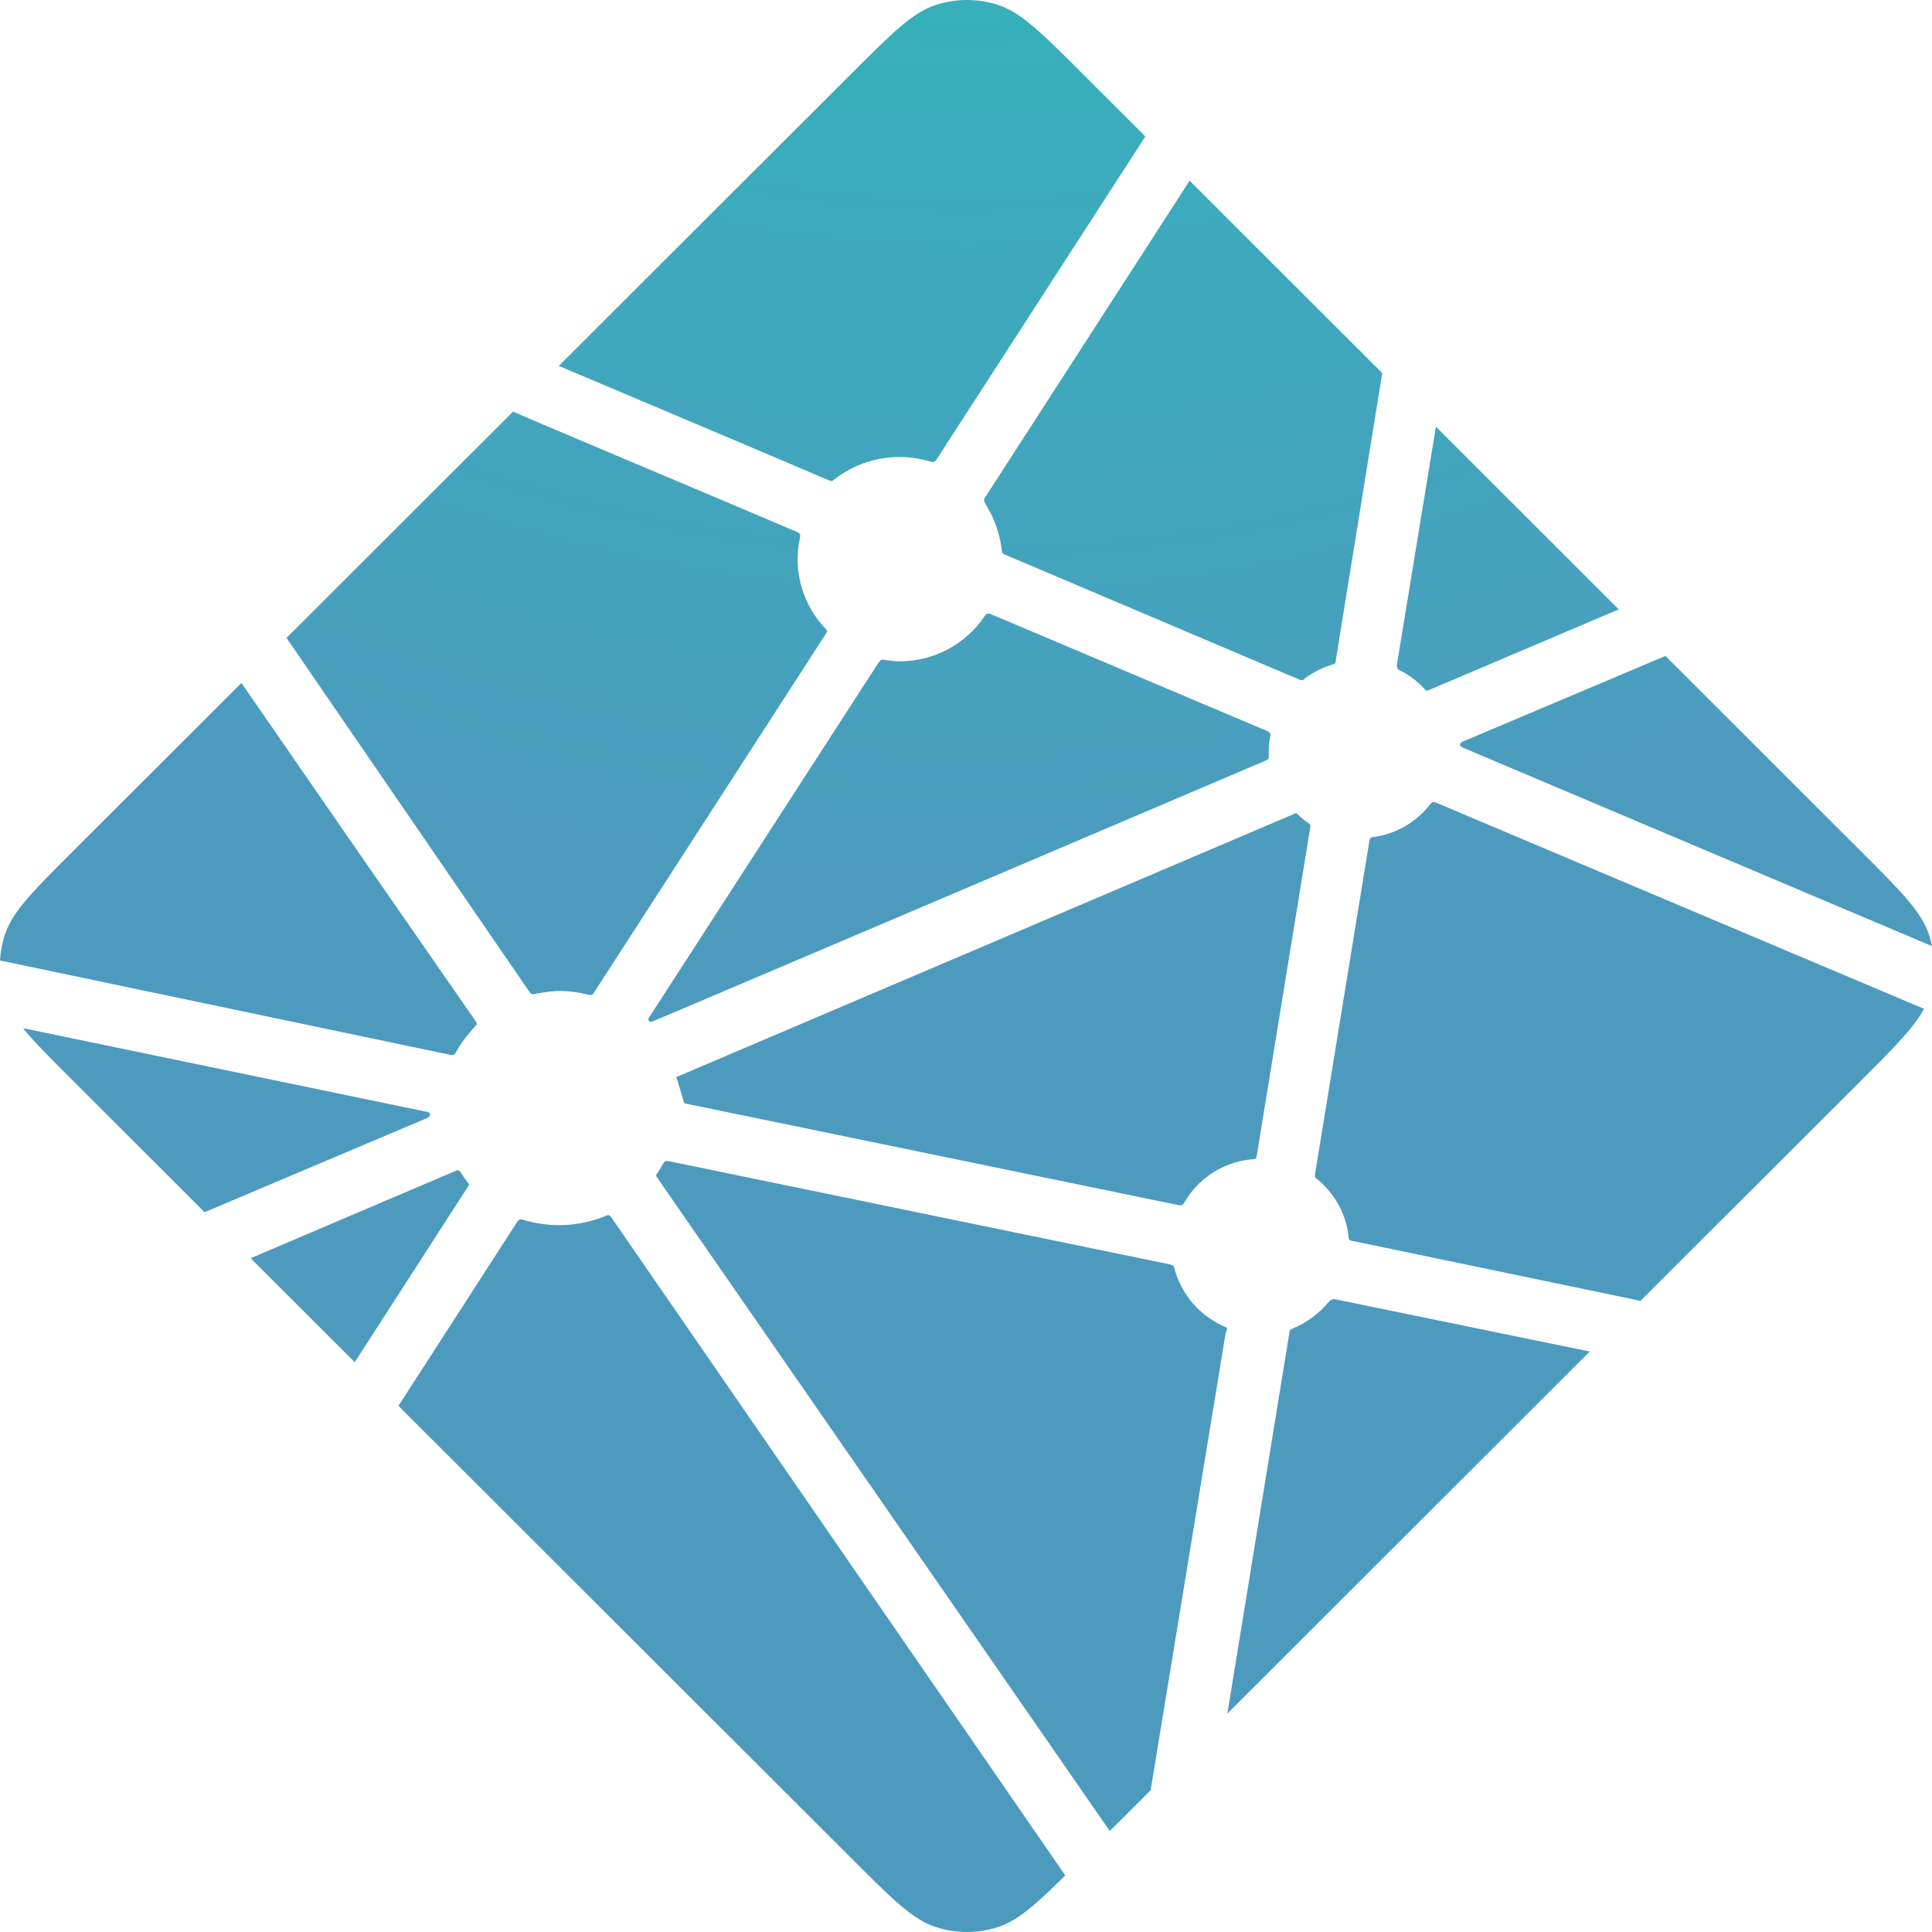
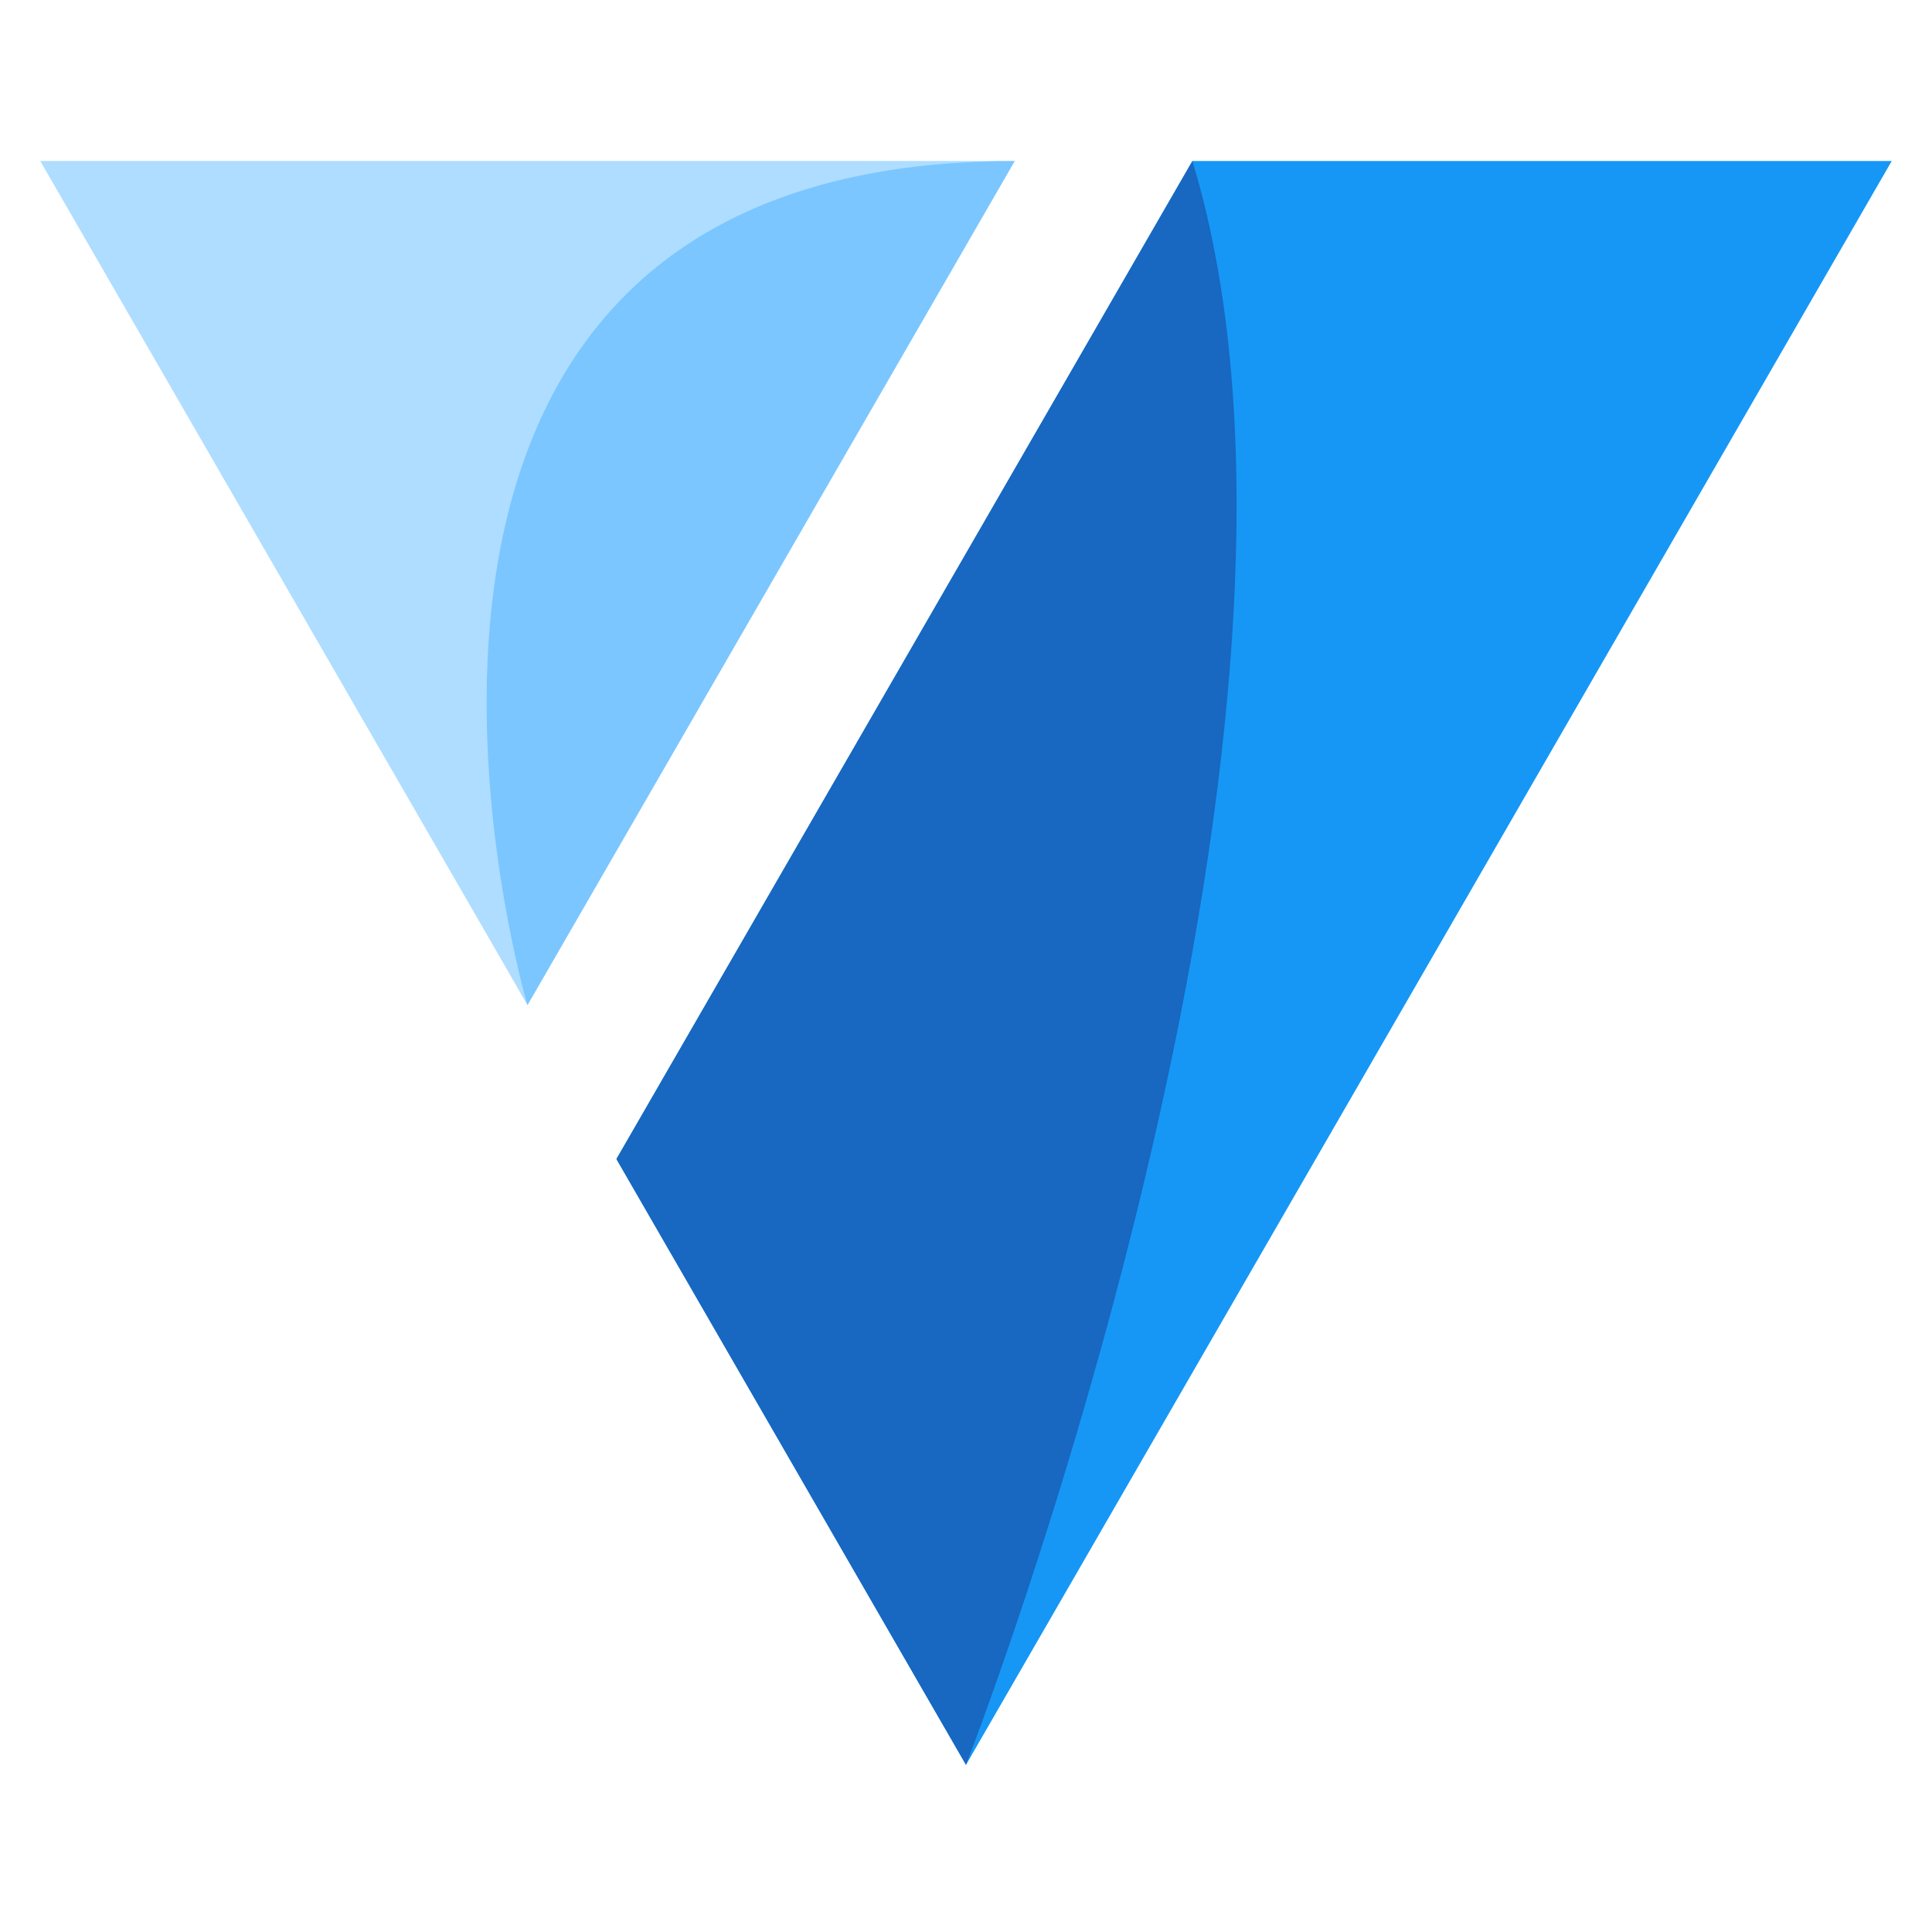
- <svg xmlns="http://www.w3.org/2000/svg" viewBox="0 0 256 256">
-   <defs>
-     <radialGradient id="a" cx="128" cy="-128" r="256" fx="128" fy="-128" gradientUnits="userSpaceOnUse">
-       <stop offset="0%" stop-color="#20C6B7" />
-       <stop offset="100%" stop-color="#4D9ABF" />
-     </radialGradient>
-   </defs>
-   <path fill="url(#a)" d="m185.532 88.839-.094-.04a.396.396 0 0 1-.154-.087.734.734 0 0 1-.187-.621l5.167-31.553 24.229 24.209-25.198 10.709a.555.555 0 0 1-.22.04h-.101a.695.695 0 0 1-.134-.114 11.468 11.468 0 0 0-3.308-2.543zm35.144-1.923 25.906 25.878c5.38 5.381 8.075 8.065 9.057 11.177.147.46.267.921.361 1.395l-61.913-26.192a4.959 4.959 0 0 0-.1-.04c-.248-.1-.535-.214-.535-.467 0-.254.294-.374.541-.474l.08-.034zm34.268 46.756c-1.337 2.51-3.944 5.114-8.355 9.527l-29.209 29.17-37.777-7.858-.2-.04c-.335-.054-.689-.114-.689-.414a11.387 11.387 0 0 0-4.378-7.965c-.154-.154-.114-.394-.067-.615 0-.033 0-.066.014-.093l7.105-43.571.026-.147c.04-.334.1-.721.401-.721a11.566 11.566 0 0 0 7.754-4.44c.06-.067.1-.14.18-.18.214-.1.468 0 .689.093l64.5 27.254zm-44.28 45.407-48.031 47.978 8.22-50.475.014-.067a.921.921 0 0 1 .04-.193c.067-.16.24-.227.408-.294l.08-.034c1.8-.767 3.392-1.95 4.646-3.451.16-.187.354-.368.601-.401a.6.6 0 0 1 .194 0l33.82 6.944zm-58.198 58.133-5.414 5.408-59.854-86.408a2.83 2.83 0 0 0-.067-.094c-.093-.127-.194-.253-.173-.4.006-.107.073-.2.147-.28l.066-.088c.18-.267.335-.534.502-.82l.133-.234.02-.02c.094-.16.18-.314.341-.401.14-.067.335-.04.488-.007l66.311 13.66c.186.029.36.105.508.22.087.087.107.18.127.288a11.735 11.735 0 0 0 6.871 7.845c.187.093.107.3.02.52a1.595 1.595 0 0 0-.1.3c-.836 5.075-8 48.726-9.926 60.51zm-11.309 11.29c-3.99 3.946-6.343 6.035-9.003 6.877a13.382 13.382 0 0 1-8.06 0c-3.115-.989-5.81-3.672-11.19-9.054l-60.108-60.042 15.7-24.323a1 1 0 0 1 .268-.314c.167-.12.408-.066.608 0a16.285 16.285 0 0 0 10.948-.554c.18-.066.361-.113.502.014.07.064.133.135.187.213l60.148 87.19zm-94.156-68.008-13.789-13.773 27.23-11.604a.562.562 0 0 1 .221-.047c.227 0 .361.227.481.434.274.42.564.83.87 1.229l.086.106c.08.114.027.227-.053.334l-15.04 23.321zM27.11 160.625 9.665 143.199c-2.968-2.964-5.12-5.114-6.617-6.963l53.043 10.99.2.033c.328.053.69.113.69.42 0 .334-.395.488-.73.614l-.153.067zM0 127.275a13.34 13.34 0 0 1 .602-3.304c.989-3.112 3.676-5.796 9.063-11.177l22.324-22.3a14523.026 14523.026 0 0 0 30.92 44.647c.18.24.38.507.174.707-.976 1.075-1.952 2.25-2.64 3.526-.075.163-.19.306-.335.413-.087.054-.18.034-.28.014h-.014L0 127.269zm37.965-42.75 30.017-29.984c2.82 1.235 13.087 5.568 22.27 9.44 6.952 2.939 13.288 5.61 15.28 6.477.2.08.381.16.468.36.053.12.027.274 0 .401a13.363 13.363 0 0 0 3.496 12.205c.2.2 0 .487-.174.734l-.094.14-30.478 47.157c-.08.134-.154.247-.288.334-.16.1-.387.053-.575.007a15.215 15.215 0 0 0-3.629-.494c-1.096 0-2.286.2-3.489.42h-.007c-.133.02-.254.047-.36-.033a1.402 1.402 0 0 1-.301-.34zm36.08-36.04 38.86-38.817c5.38-5.375 8.074-8.065 11.188-9.047a13.382 13.382 0 0 1 8.061 0c3.115.982 5.808 3.672 11.189 9.047l8.422 8.413-27.638 42.756a1.036 1.036 0 0 1-.274.32c-.167.114-.401.067-.602 0a14.028 14.028 0 0 0-12.833 2.471c-.18.187-.448.08-.675-.02-3.61-1.569-31.682-13.42-35.699-15.122zm83.588-24.542 25.52 25.49-6.15 38.044v.1a.883.883 0 0 1-.053.254c-.067.133-.201.16-.335.2a12.237 12.237 0 0 0-3.662 1.823 1.032 1.032 0 0 0-.134.113c-.074.08-.147.154-.268.167a.763.763 0 0 1-.287-.047l-38.887-16.504-.073-.034c-.248-.1-.542-.22-.542-.474a14.664 14.664 0 0 0-2.072-6.109c-.187-.307-.394-.627-.234-.941zM131.352 81.4l36.454 15.423c.2.093.421.18.508.387a.707.707 0 0 1 0 .38c-.107.535-.2 1.142-.2 1.757v1.021c0 .254-.261.36-.502.46l-.073.027c-5.775 2.464-81.076 34.538-81.19 34.538-.113 0-.234 0-.347-.113-.2-.2 0-.48.18-.735a5.03 5.03 0 0 0 .094-.133l29.957-46.335.053-.08c.174-.281.375-.595.696-.595l.3.047c.682.093 1.284.18 1.892.18 4.545 0 8.756-2.21 11.296-5.989.06-.1.137-.19.227-.267.18-.133.448-.066.655.027zm-41.748 61.324 82.079-34.965s.12 0 .234.114c.447.447.828.747 1.196 1.028l.18.113c.168.094.335.2.348.374 0 .067 0 .107-.013.167l-7.032 43.144-.027.173c-.046.334-.093.715-.407.715a11.558 11.558 0 0 0-9.177 5.655l-.034.053c-.093.154-.18.3-.334.38-.14.068-.32.041-.468.008l-65.455-13.487c-.067-.013-1.016-3.465-1.09-3.472z" style="fill:url(#a)" />
+ <svg xmlns="http://www.w3.org/2000/svg" viewBox="0 0 128 128">
+   <path fill="#1697f6" d="M65.3 34.414 40.84 76.79 64 116.926l30.672-53.13 30.66-53.128H79Zm0 0" />
+   <path fill="#aeddff" d="m33.34 63.797 1.605 2.793 22.88-39.649 9.402-16.273H2.668Zm0 0" />
+   <path fill="#1867c0" d="M79 10.668C90.594 48.82 64 116.926 64 116.926L40.84 76.789Zm0 0" />
+   <path fill="#7bc6ff" d="M67.227 10.668c-48.844 0-32.282 55.922-32.282 55.922Zm0 0" />
</svg>
